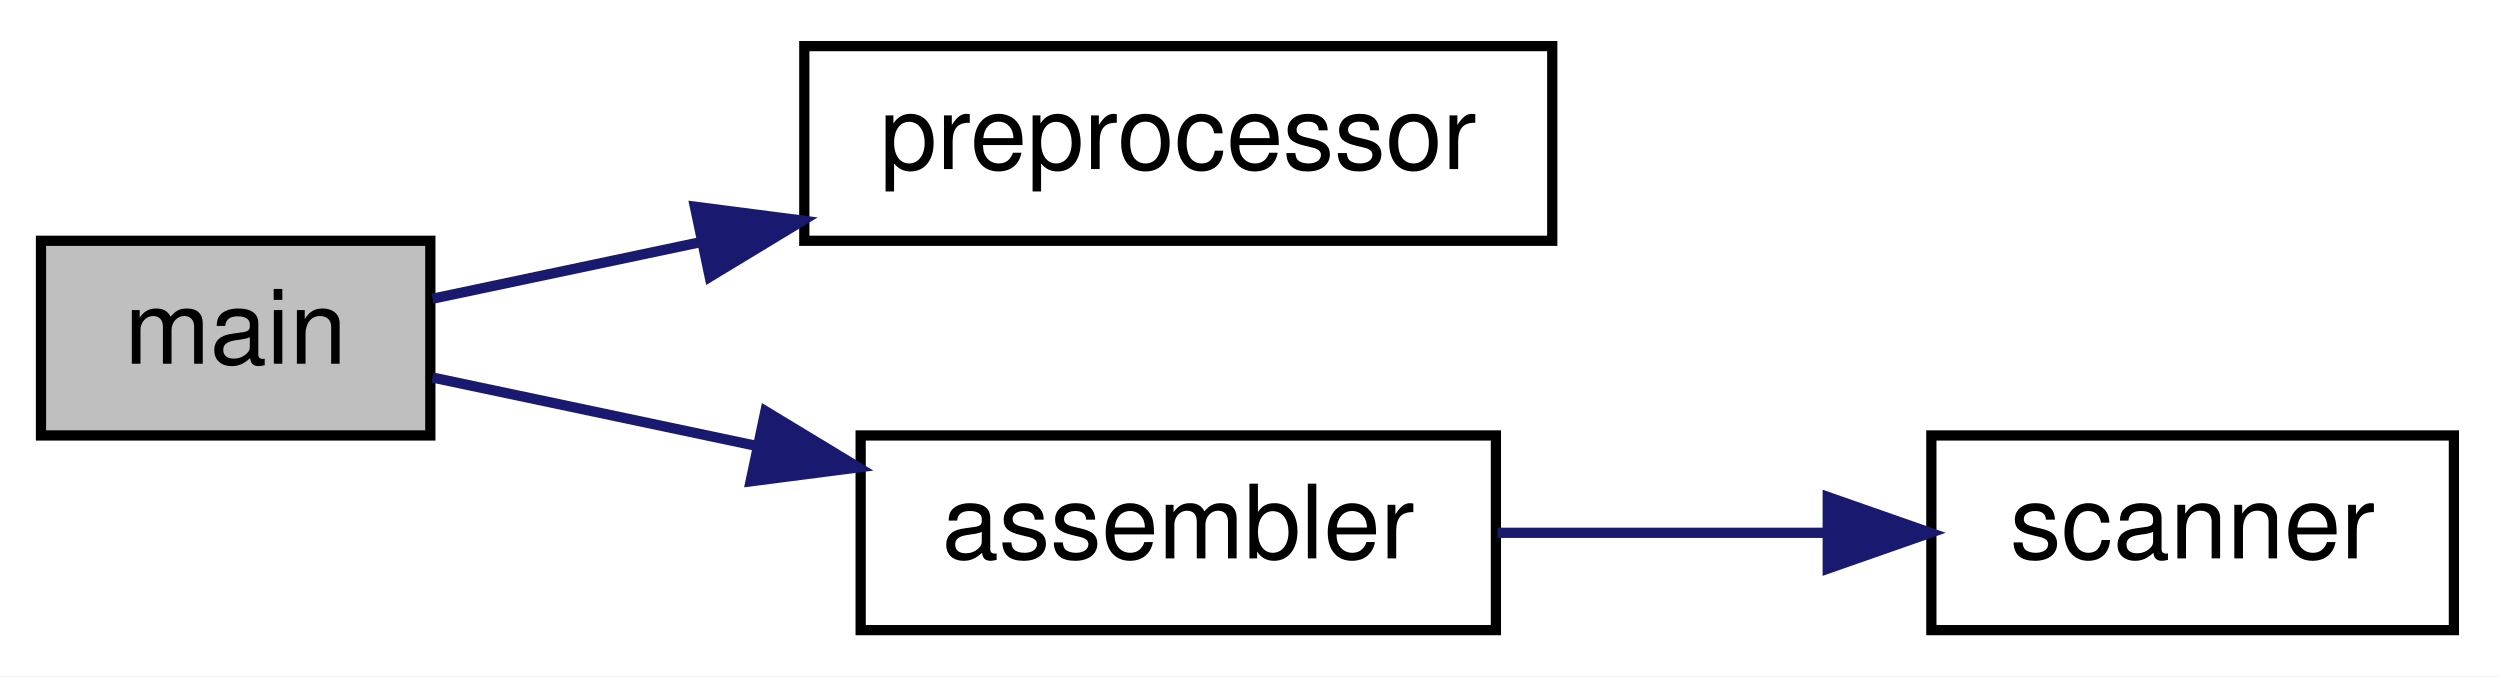
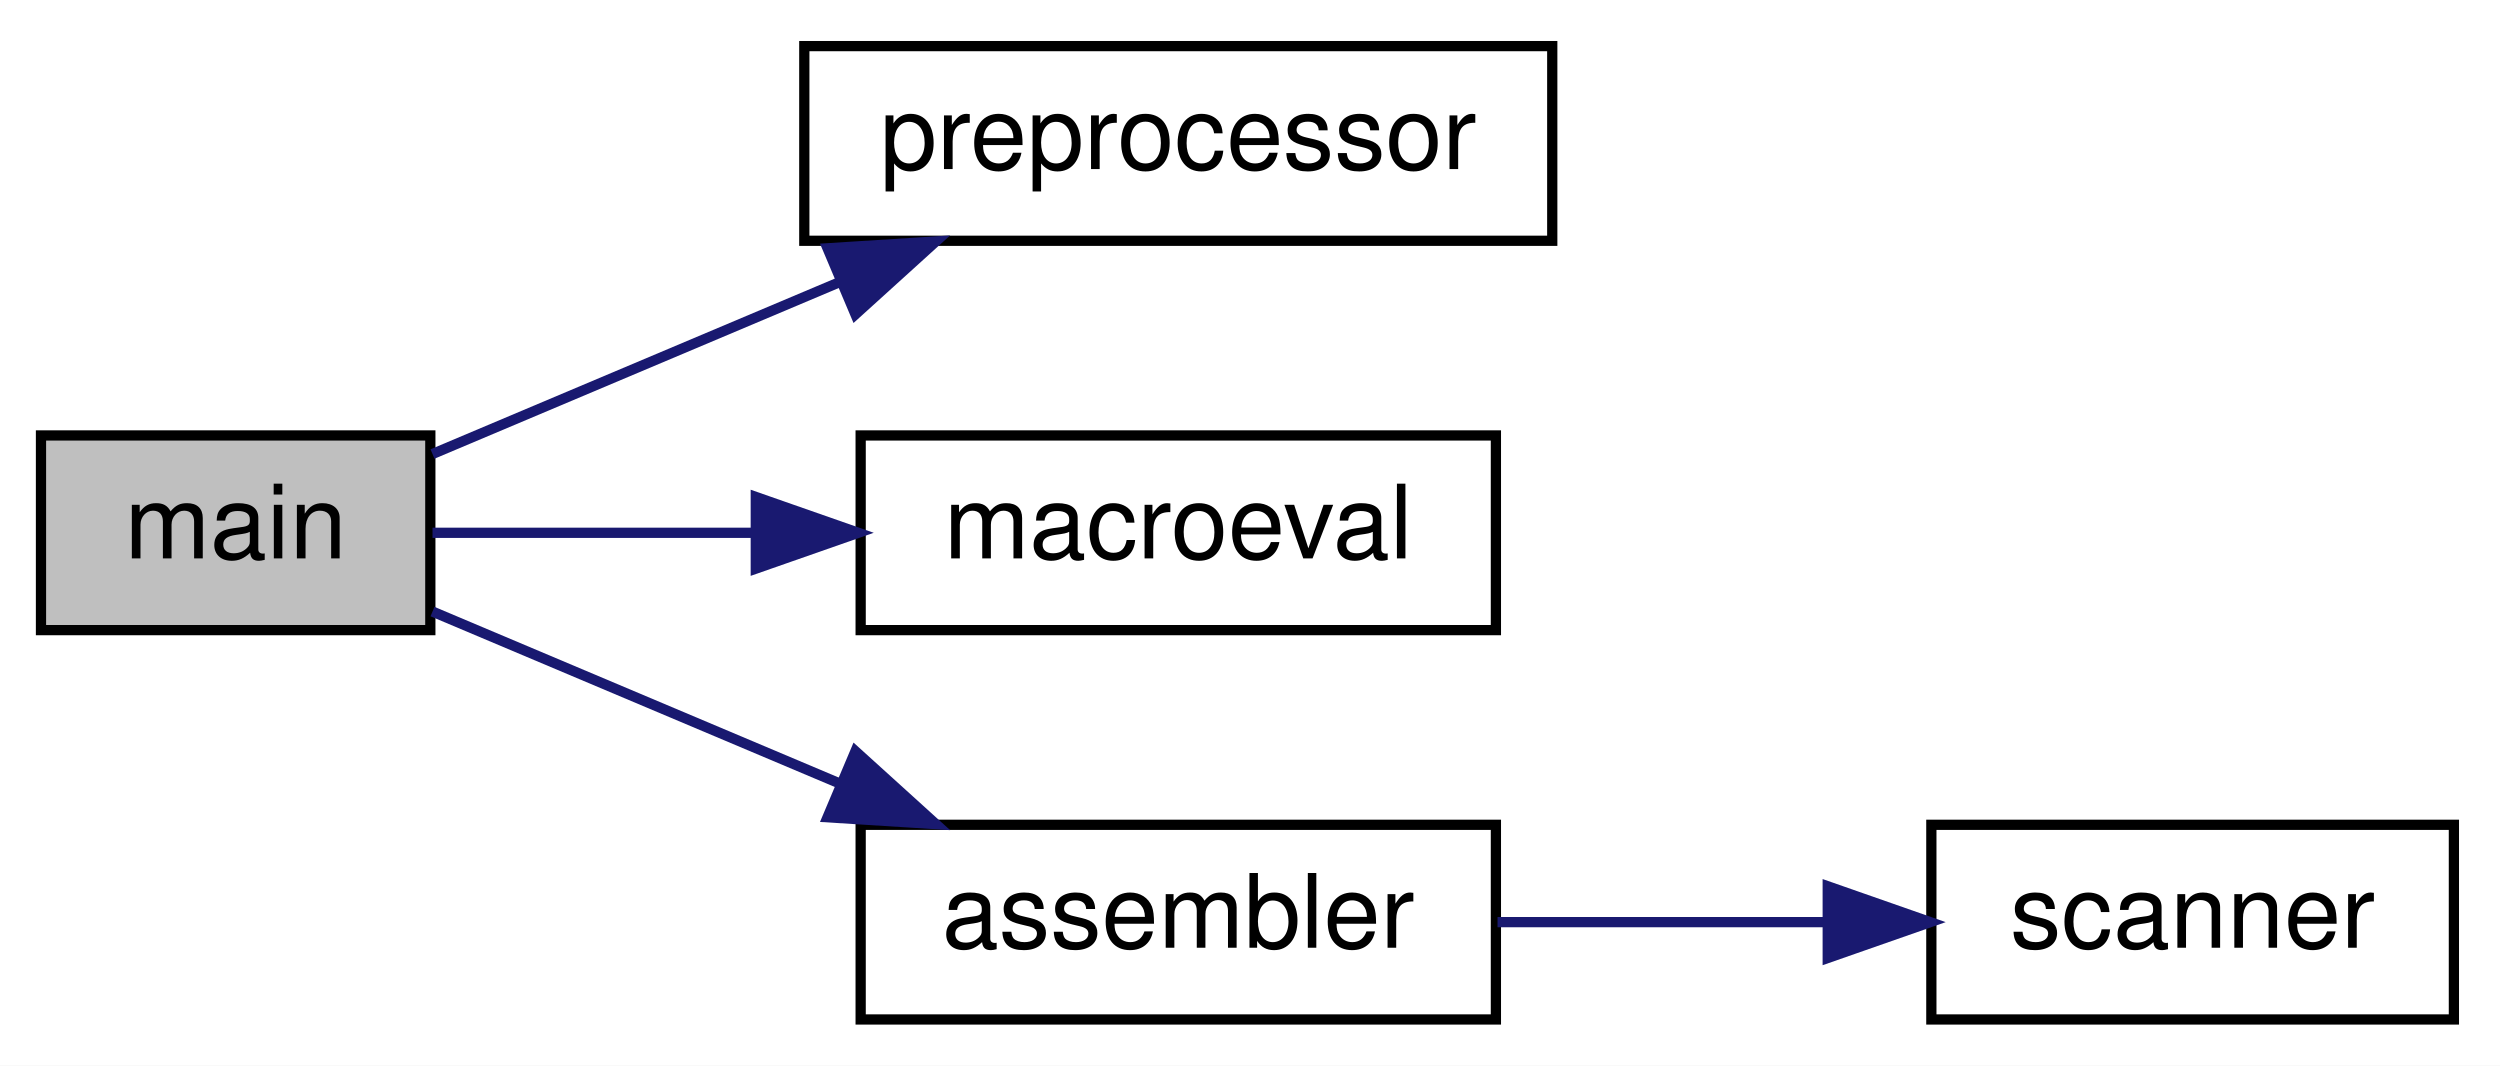
- <svg xmlns="http://www.w3.org/2000/svg" xmlns:xlink="http://www.w3.org/1999/xlink" width="244pt" height="66pt" viewBox="0.00 0.00 244.00 66.00">
-   <g id="graph0" class="graph" transform="scale(1 1) rotate(0) translate(4 62)">
-     <polygon fill="white" stroke="none" points="-4,4 -4,-62 240,-62 240,4 -4,4" />
+ <svg xmlns="http://www.w3.org/2000/svg" xmlns:xlink="http://www.w3.org/1999/xlink" width="244pt" height="104pt" viewBox="0.00 0.00 244.00 104.00">
+   <g id="graph0" class="graph" transform="scale(1 1) rotate(0) translate(4 100)">
+     <polygon fill="white" stroke="none" points="-4,4 -4,-100 240,-100 240,4 -4,4" />
    <g id="node1" class="node">
-       <polygon fill="#bfbfbf" stroke="black" points="0,-19.5 0,-38.5 38,-38.5 38,-19.5 0,-19.5" />
-       <text text-anchor="middle" x="19" y="-26.5" font-family="Helvetica,sans-Serif" font-size="10.00">main</text>
+       <polygon fill="#bfbfbf" stroke="black" points="0,-38.5 0,-57.5 38,-57.5 38,-38.5 0,-38.5" />
+       <text text-anchor="middle" x="19" y="-45.5" font-family="Helvetica,sans-Serif" font-size="10.00">main</text>
    </g>
    <g id="node2" class="node">
      <g id="a_node2">
        <a xlink:href="preprocessor_8cpp.html#a64877d45066932f7594bb2ad347c1d26" target="_top" xlink:title="preprocessor">
-           <polygon fill="white" stroke="black" points="74.5,-38.5 74.5,-57.5 147.5,-57.5 147.5,-38.5 74.5,-38.5" />
-           <text text-anchor="middle" x="111" y="-45.5" font-family="Helvetica,sans-Serif" font-size="10.00">preprocessor</text>
+           <polygon fill="white" stroke="black" points="74.5,-76.5 74.5,-95.5 147.5,-95.5 147.5,-76.5 74.5,-76.5" />
+           <text text-anchor="middle" x="111" y="-83.5" font-family="Helvetica,sans-Serif" font-size="10.00">preprocessor</text>
        </a>
      </g>
    </g>
    <g id="edge1" class="edge">
-       <path fill="none" stroke="midnightblue" d="M38.213,-32.845C45.832,-34.453 55.063,-36.402 64.331,-38.359" />
-       <polygon fill="midnightblue" stroke="midnightblue" points="63.821,-41.828 74.329,-40.469 65.267,-34.979 63.821,-41.828" />
+       <path fill="none" stroke="midnightblue" d="M38.213,-55.69C49.62,-60.506 64.639,-66.848 77.989,-72.484" />
+       <polygon fill="midnightblue" stroke="midnightblue" points="76.766,-75.767 87.34,-76.433 79.489,-69.318 76.766,-75.767" />
    </g>
    <g id="node3" class="node">
      <g id="a_node3">
+         <a xlink:href="macroeval_8cpp.html#ab726e2a9f26698bddb5ddd13683e6630" target="_top" xlink:title="macroeval">
+           <polygon fill="white" stroke="black" points="80,-38.5 80,-57.5 142,-57.5 142,-38.5 80,-38.5" />
+           <text text-anchor="middle" x="111" y="-45.5" font-family="Helvetica,sans-Serif" font-size="10.00">macroeval</text>
+         </a>
+       </g>
+     </g>
+     <g id="edge2" class="edge">
+       <path fill="none" stroke="midnightblue" d="M38.213,-48C47.243,-48 58.536,-48 69.474,-48" />
+       <polygon fill="midnightblue" stroke="midnightblue" points="69.765,-51.5 79.765,-48 69.765,-44.5 69.765,-51.5" />
+     </g>
+     <g id="node4" class="node">
+       <g id="a_node4">
        <a xlink:href="assembler_8cpp.html#a368a4f7b83093ab74e79be4ceeb11e3d" target="_top" xlink:title="assembler">
          <polygon fill="white" stroke="black" points="80,-0.5 80,-19.5 142,-19.5 142,-0.5 80,-0.5" />
          <text text-anchor="middle" x="111" y="-7.5" font-family="Helvetica,sans-Serif" font-size="10.00">assembler</text>
        </a>
      </g>
    </g>
-     <g id="edge2" class="edge">
-       <path fill="none" stroke="midnightblue" d="M38.213,-25.155C47.336,-23.229 58.77,-20.815 69.812,-18.484" />
-       <polygon fill="midnightblue" stroke="midnightblue" points="70.704,-21.873 79.765,-16.383 69.258,-15.024 70.704,-21.873" />
+     <g id="edge3" class="edge">
+       <path fill="none" stroke="midnightblue" d="M38.213,-40.31C49.62,-35.494 64.639,-29.152 77.989,-23.516" />
+       <polygon fill="midnightblue" stroke="midnightblue" points="79.489,-26.682 87.34,-19.567 76.766,-20.233 79.489,-26.682" />
    </g>
-     <g id="node4" class="node">
-       <g id="a_node4">
+     <g id="node5" class="node">
+       <g id="a_node5">
        <a xlink:href="lexer_8cpp.html#a63ef6d488951c4541159fe0961565c4d" target="_top" xlink:title="scanner">
          <polygon fill="white" stroke="black" points="184.5,-0.5 184.5,-19.5 235.5,-19.5 235.5,-0.5 184.5,-0.5" />
          <text text-anchor="middle" x="210" y="-7.5" font-family="Helvetica,sans-Serif" font-size="10.00">scanner</text>
        </a>
      </g>
    </g>
-     <g id="edge3" class="edge">
+     <g id="edge4" class="edge">
      <path fill="none" stroke="midnightblue" d="M142.16,-10C152.337,-10 163.778,-10 174.279,-10" />
      <polygon fill="midnightblue" stroke="midnightblue" points="174.386,-13.5 184.386,-10 174.386,-6.5 174.386,-13.5" />
    </g>
  </g>
</svg>
